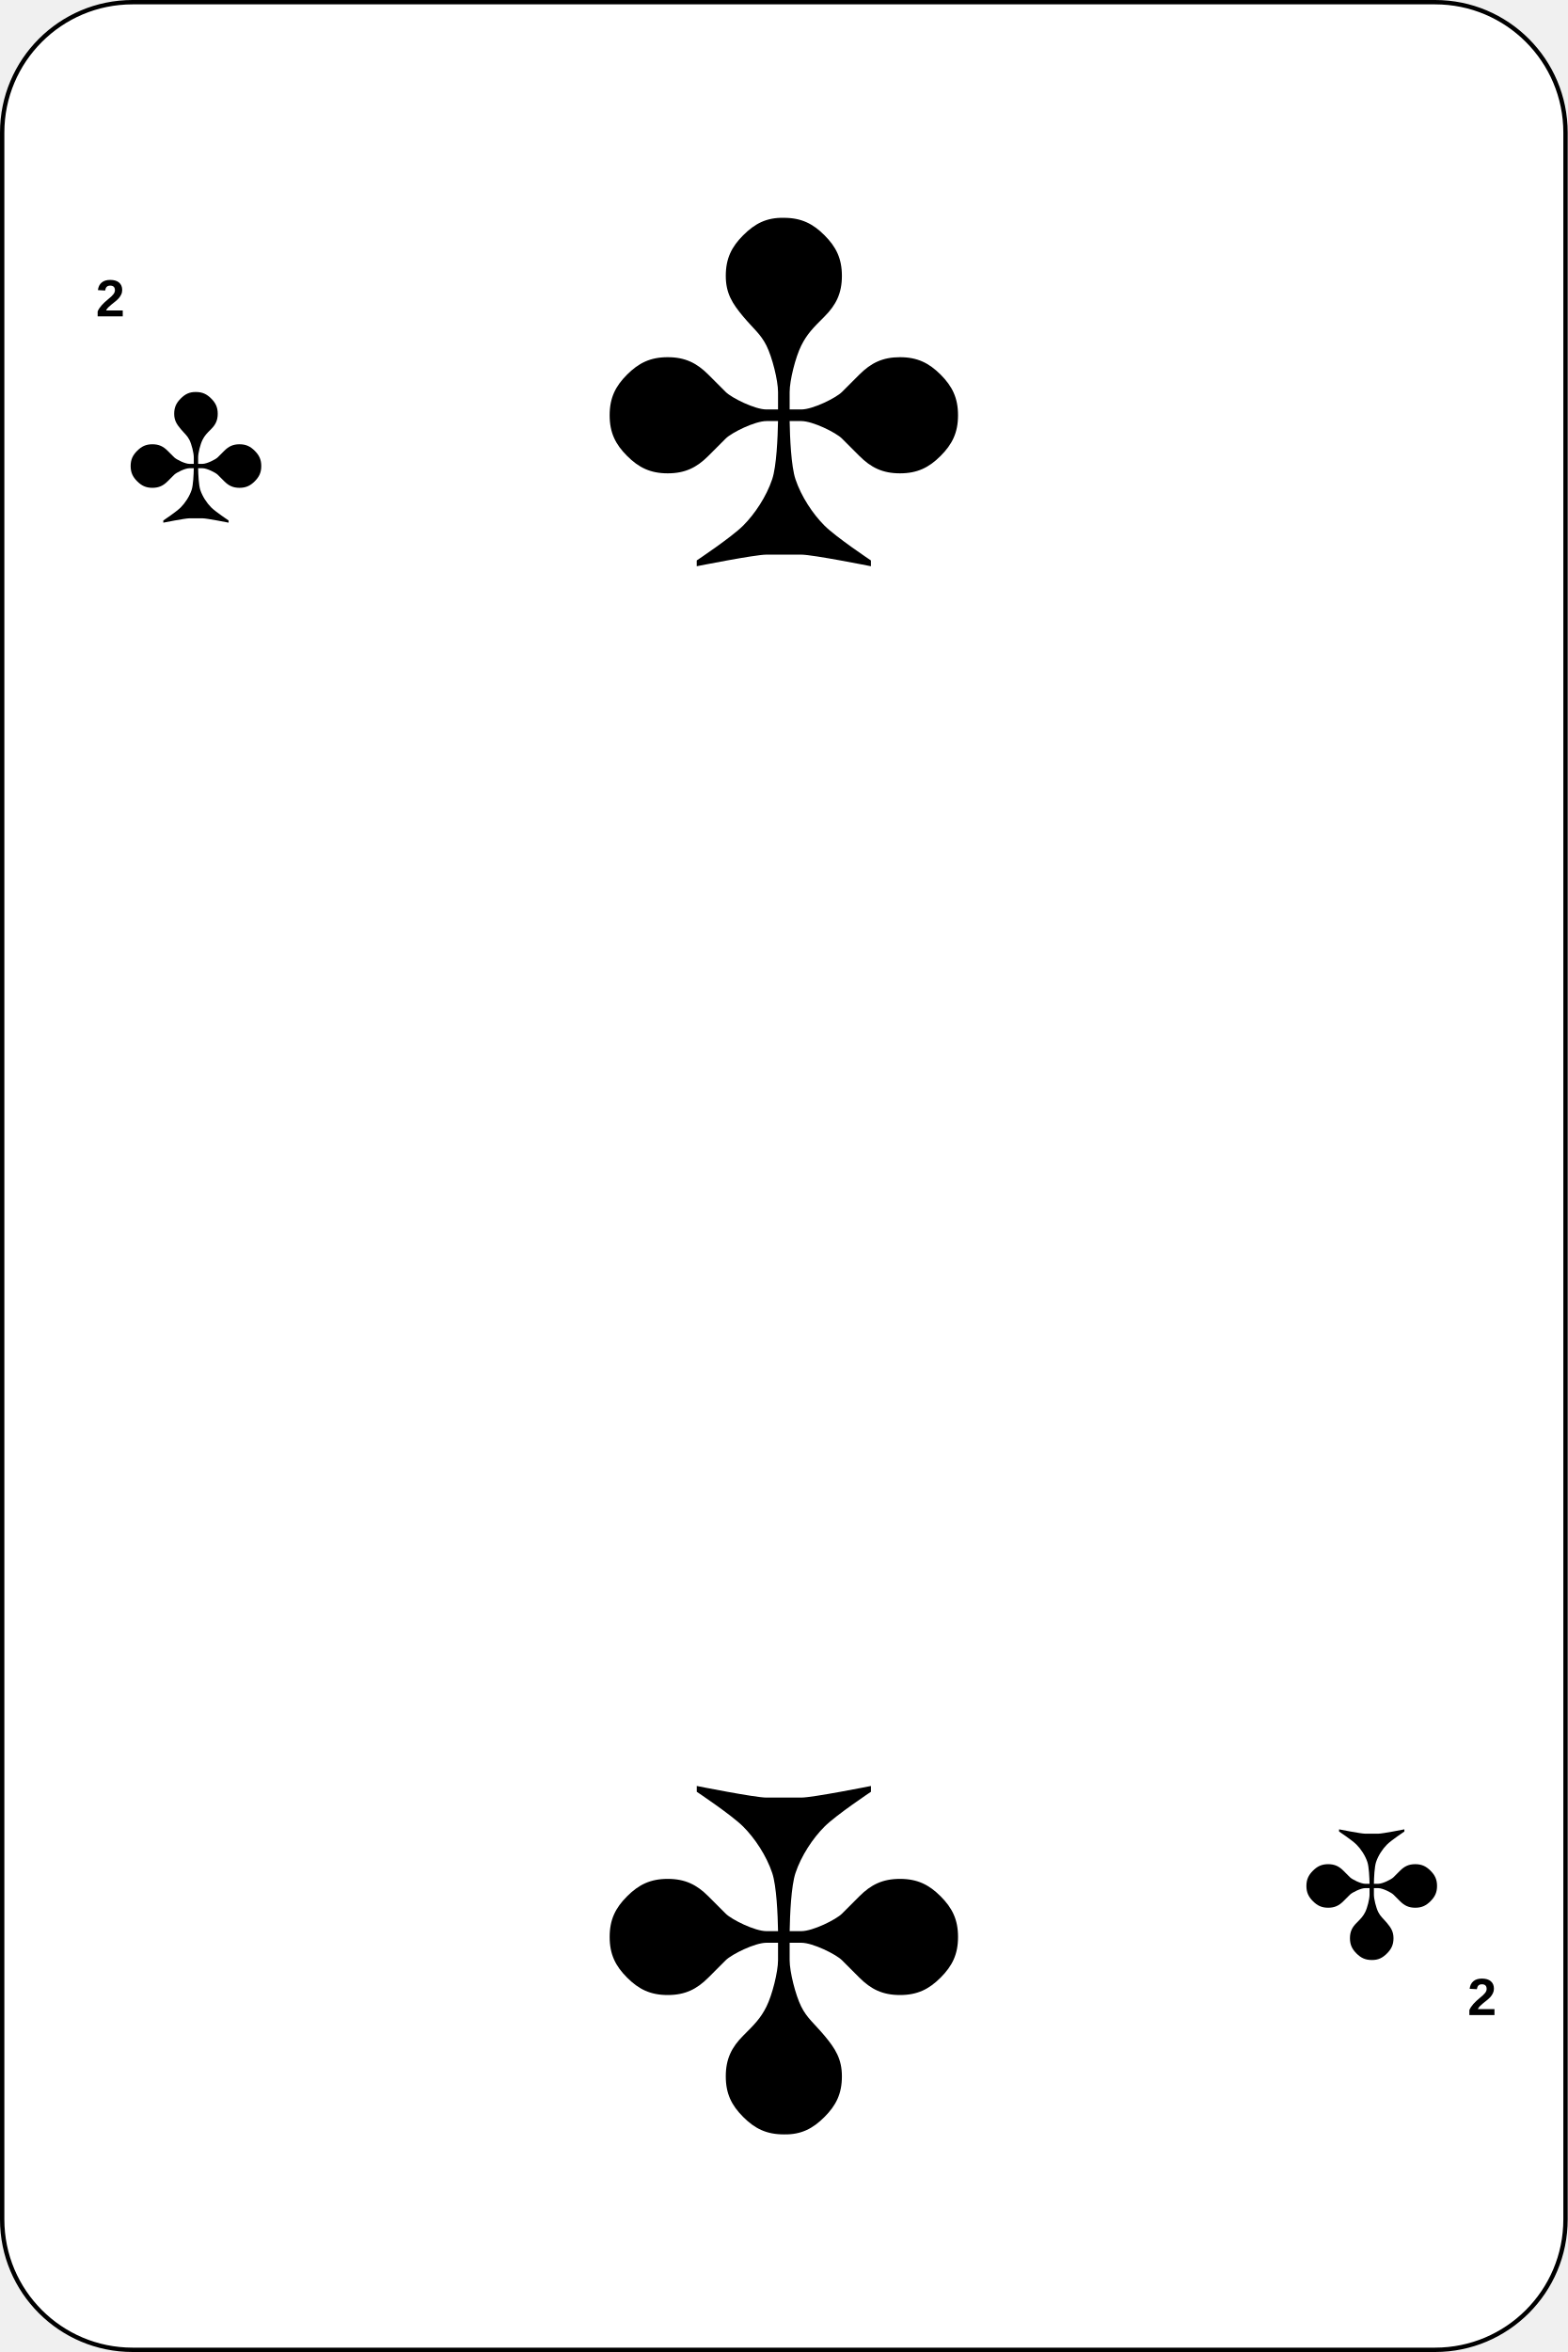
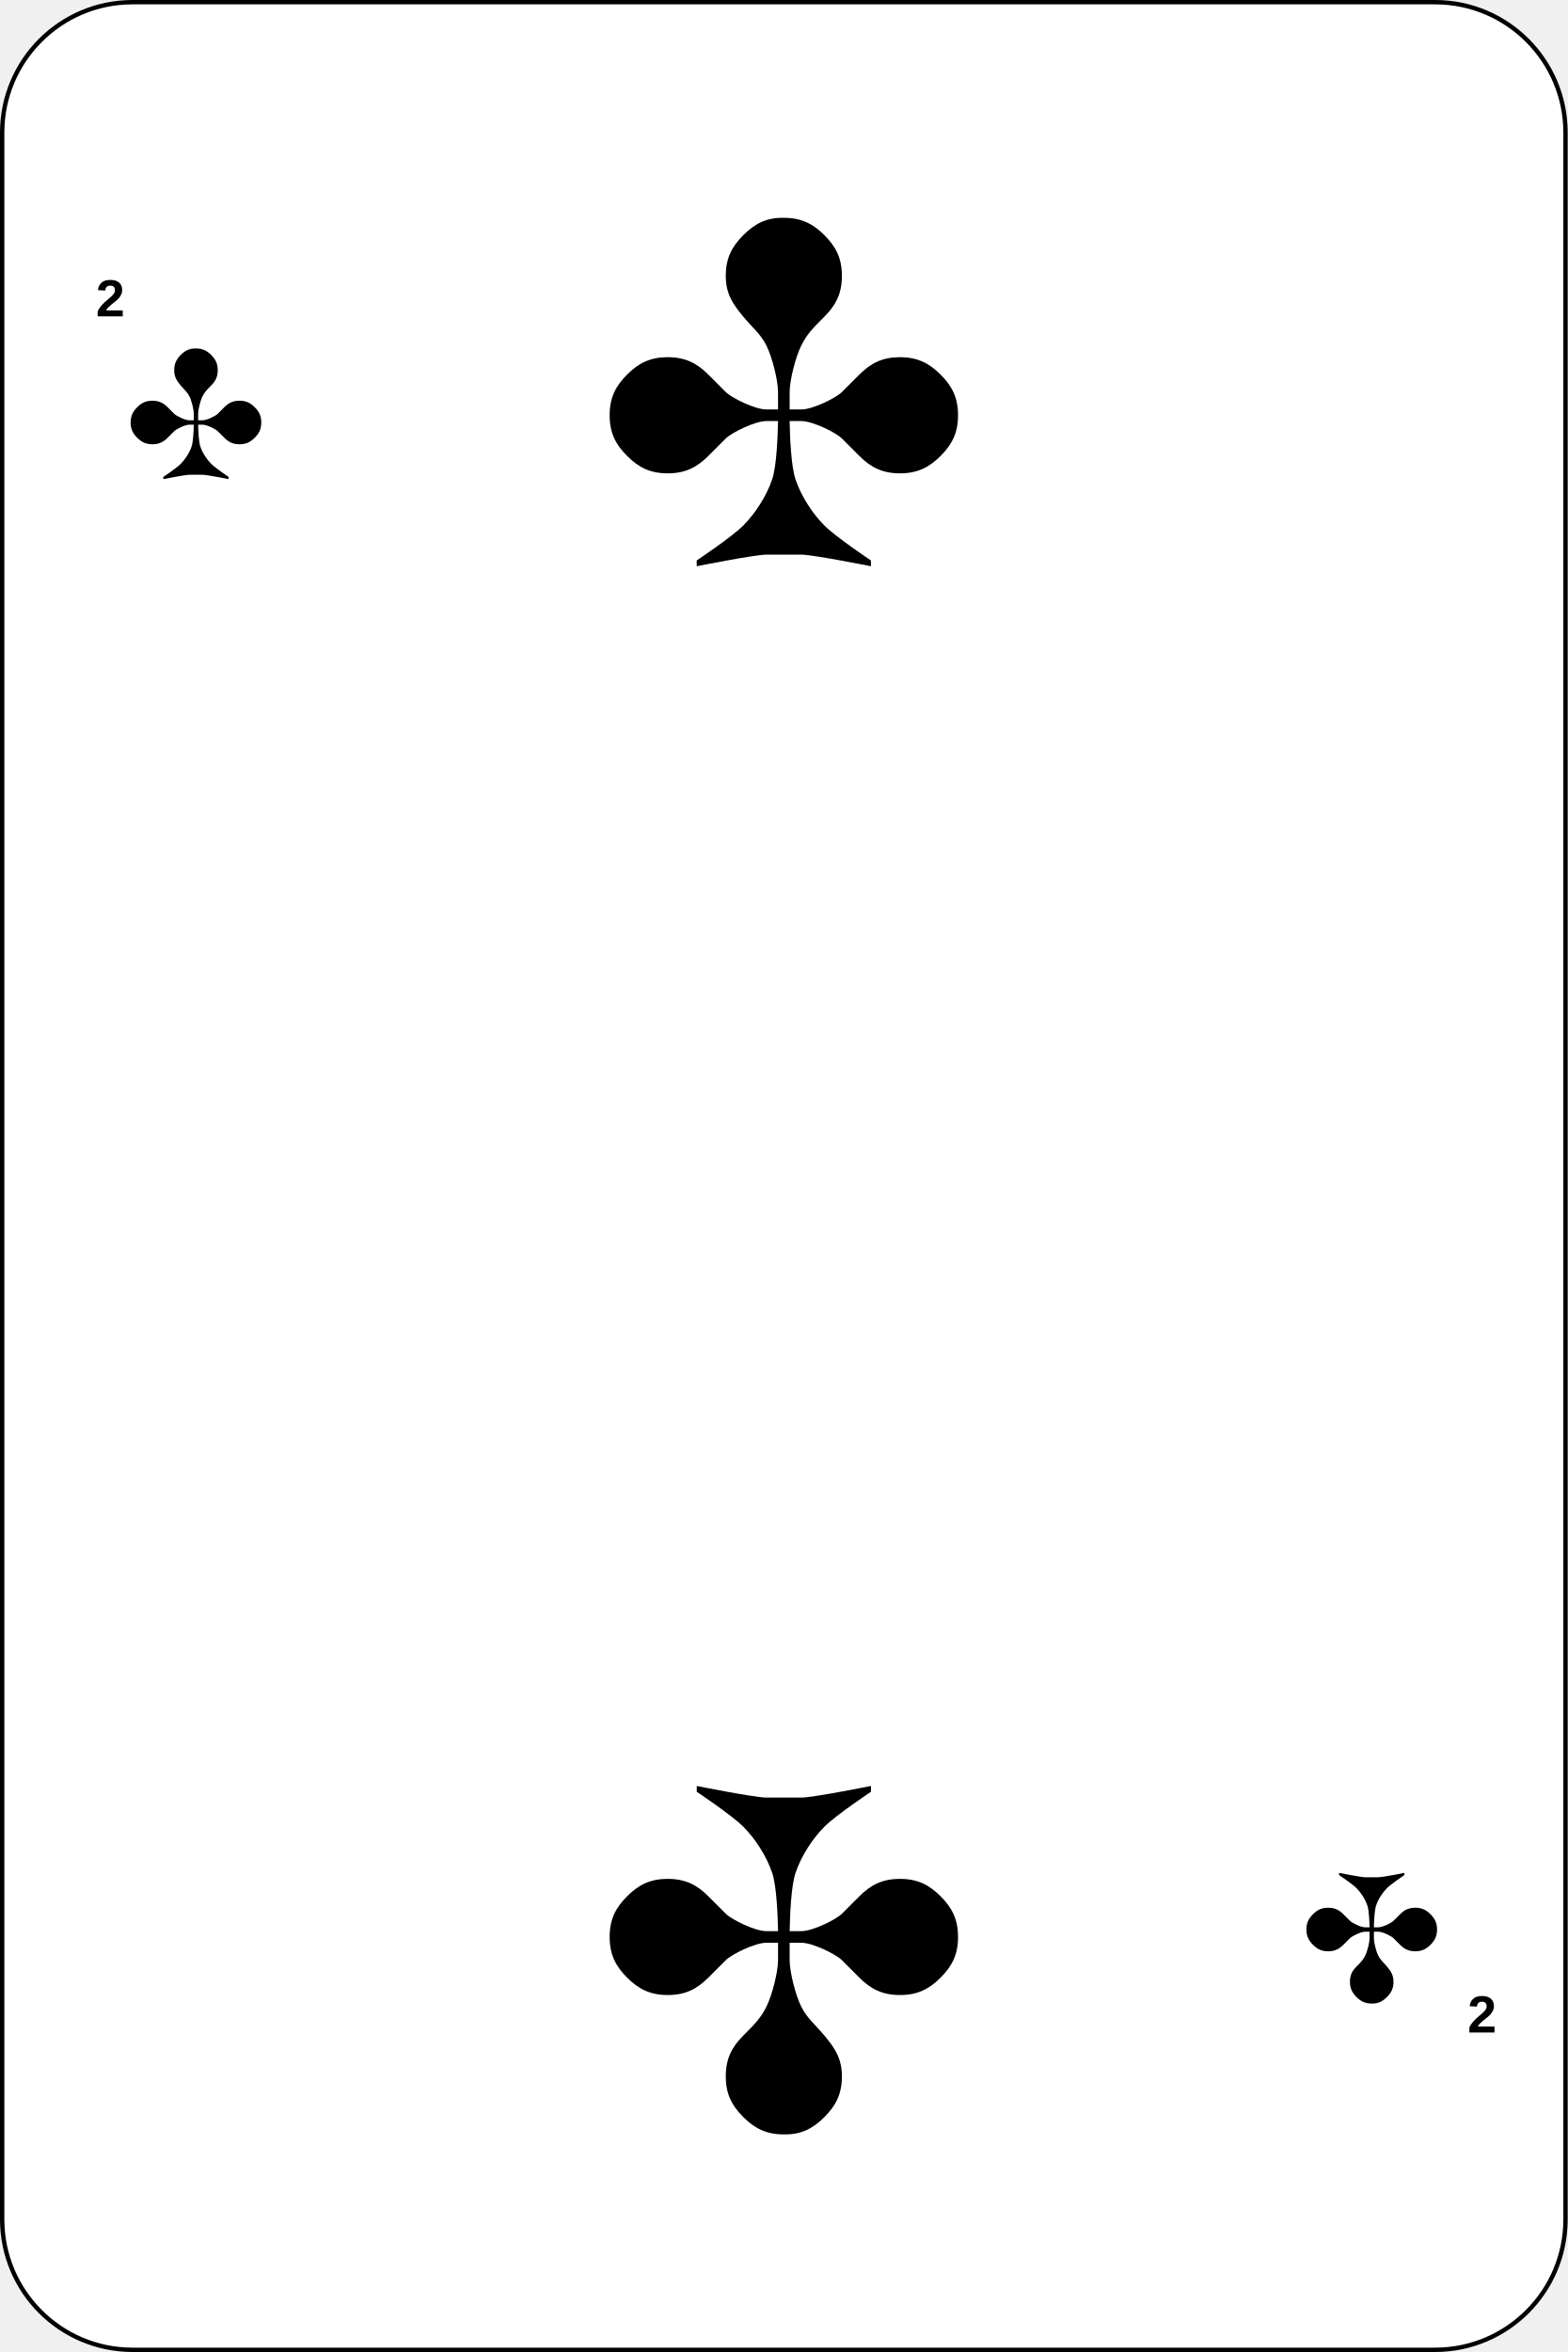
<svg xmlns="http://www.w3.org/2000/svg" version="1.1" viewBox="0 0 360 540">
  <g transform="translate(0,-512.36)">
    <rect x=".5" y="512.86" width="359" height="539" rx="29.944" fill="#fff" stroke="#000" />
    <text x="22" y="585" style="font-size: 5rem; font-weight: bold; font-family: Arial">2</text>
-     <text x="337" y="975" rotate="180" style="font-size: 5rem; font-weight: bold; font-family: Arial">2</text>
+     <text x="337" y="979" rotate="180" style="font-size: 5rem; font-weight: bold; font-family: Arial">2</text>
    <path d="m180 562.37c-3.999-0.082-6.667 1.333-9.333 4-2.667 2.667-4 5.333-4 9.333s1.518 6.372 4 9.333c2.375 2.833 4 4 5.333 6.666 1.333 2.667 2.667 8 2.667 10.666v4h-2.67c-2.667 0-8-2.667-9.333-4l-4-4c-2.667-2.667-5.333-4-9.333-4s-6.667 1.333-9.333 4c-2.667 2.667-4 5.333-4 9.333s1.333 6.666 4 9.333 5.333 4 9.333 4 6.667-1.333 9.333-4l4-4c1.333-1.333 6.667-4 9.333-4h2.667c-0.066 3.776-0.346 10.37-1.333 13.333-1.333 4-4 8-6.667 10.666-2.667 2.667-10.667 8-10.667 8v1.333s13.333-2.667 16-2.667h8c2.667 0 16 2.667 16 2.667v-1.333s-8-5.333-10.667-8-5.333-6.666-6.667-10.666c-0.988-2.963-1.267-9.557-1.333-13.333h2.67c2.667 0 8 2.667 9.333 4l4 4c2.667 2.667 5.333 4 9.333 4s6.667-1.333 9.333-4c2.667-2.667 4-5.333 4-9.333s-1.333-6.666-4-9.333-5.333-4-9.333-4-6.667 1.333-9.333 4l-4 4c-1.333 1.333-6.667 4-9.333 4h-2.667v-4c0-2.667 1.333-8 2.667-10.666 1.333-2.667 2.667-4 5.333-6.666 2.653-2.653 4-5.333 4-9.333s-1.333-6.666-4-9.333-5.333-4-9.333-4" />
    <path d="m180 1002.4c3.999 0.081 6.667-1.333 9.333-4 2.667-2.667 4-5.333 4-9.333s-1.518-6.372-4-9.333c-2.375-2.833-4-4-5.333-6.666-1.333-2.667-2.667-8-2.667-10.666v-4h2.67c2.667 0 8 2.667 9.333 4l4 4c2.667 2.667 5.333 4 9.333 4s6.667-1.333 9.333-4c2.667-2.667 4-5.333 4-9.333s-1.333-6.666-4-9.333-5.333-4-9.333-4-6.667 1.333-9.333 4l-4 4c-1.333 1.333-6.667 4-9.333 4h-2.667c0.066-3.776 0.346-10.37 1.333-13.333 1.333-4 4-8 6.667-10.666 2.667-2.667 10.667-8 10.667-8v-1.333s-13.333 2.667-16 2.667h-8c-2.667 0-16-2.667-16-2.667v1.333s8 5.333 10.667 8 5.333 6.666 6.667 10.666c0.988 2.963 1.267 9.557 1.333 13.333h-2.67c-2.667 0-8-2.667-9.333-4l-4-4c-2.667-2.667-5.333-4-9.333-4s-6.667 1.333-9.333 4c-2.667 2.667-4 5.333-4 9.333s1.333 6.666 4 9.333 5.333 4 9.333 4 6.667-1.333 9.333-4l4-4c1.333-1.333 6.667-4 9.333-4h2.667v4c0 2.667-1.333 8-2.667 10.666-1.333 2.667-2.667 4-5.333 6.666-2.653 2.653-4 5.333-4 9.333s1.333 6.666 4 9.333 5.333 4 9.333 4" />
-     <path transform="translate(15, 0)" d="m30 602.36c-1.5-0.031-2.5 0.5-3.5 1.5s-1.5 2-1.5 3.5 0.569 2.39 1.5 3.5c0.891 1.063 1.5 1.5 2 2.5s1 3 1 4v1.5h-1c-1 0-3-1-3.5-1.5l-1.5-1.5c-1-1-2-1.5-3.5-1.5s-2.5 0.5-3.5 1.5-1.5 2-1.5 3.5 0.5 2.5 1.5 3.5 2 1.5 3.5 1.5 2.5-0.5 3.5-1.5l1.5-1.5c0.5-0.5 2.5-1.5 3.5-1.5h1c-0.025 1.416-0.13 3.889-0.5 5-0.5 1.5-1.5 3-2.5 4s-4 3-4 3v0.5s5-1 6-1h3c1 0 6 1 6 1v-0.5s-3-2-4-3-2-2.5-2.5-4c-0.37-1.111-0.475-3.584-0.5-5h1c1 0 3 1 3.5 1.5l1.5 1.5c1 1 2 1.5 3.5 1.5s2.5-0.5 3.5-1.5 1.5-2 1.5-3.5-0.5-2.5-1.5-3.5-2-1.5-3.5-1.5-2.5 0.5-3.5 1.5l-1.5 1.5c-0.5 0.5-2.5 1.5-3.5 1.5h-1v-1.5c0-1 0.5-3 1-4s1-1.5 2-2.5c0.995-0.995 1.5-2 1.5-3.5s-0.5-2.5-1.5-3.5-2-1.5-3.5-1.5" />
-     <path transform="translate(-15, 0)" d="m330 962.36c1.5 0.031 2.5-0.5 3.5-1.5s1.5-2 1.5-3.5-0.569-2.39-1.5-3.5c-0.891-1.063-1.5-1.5-2-2.5s-1-3-1-4v-1.5h1c1 0 3 1 3.5 1.5l1.5 1.5c1 1 2 1.5 3.5 1.5s2.5-0.5 3.5-1.5 1.5-2 1.5-3.5-0.5-2.5-1.5-3.5-2-1.5-3.5-1.5-2.5 0.5-3.5 1.5l-1.5 1.5c-0.5 0.5-2.5 1.5-3.5 1.5h-1c0.025-1.416 0.13-3.889 0.5-5 0.5-1.5 1.5-3 2.5-4s4-3 4-3v-0.5s-5 1-6 1h-3c-1 0-6-1-6-1v0.5s3 2 4 3 2 2.5 2.5 4c0.37 1.111 0.475 3.584 0.5 5h-1c-1 0-3-1-3.5-1.5l-1.5-1.5c-1-1-2-1.5-3.5-1.5s-2.5 0.5-3.5 1.5-1.5 2-1.5 3.5 0.5 2.5 1.5 3.5 2 1.5 3.5 1.5 2.5-0.5 3.5-1.5l1.5-1.5c0.5-0.5 2.5-1.5 3.5-1.5h1v1.5c0 1-0.5 3-1 4s-1 1.5-2 2.5c-0.995 0.995-1.5 2-1.5 3.5s0.5 2.5 1.5 3.5 2 1.5 3.5 1.5" />
+     <path transform="translate(15, -10)" d="m30 602.36c-1.5-0.031-2.5 0.5-3.5 1.5s-1.5 2-1.5 3.5 0.569 2.39 1.5 3.5c0.891 1.063 1.5 1.5 2 2.5s1 3 1 4v1.5h-1c-1 0-3-1-3.5-1.5l-1.5-1.5c-1-1-2-1.5-3.5-1.5s-2.5 0.5-3.5 1.5-1.5 2-1.5 3.5 0.5 2.5 1.5 3.5 2 1.5 3.5 1.5 2.5-0.5 3.5-1.5l1.5-1.5c0.5-0.5 2.5-1.5 3.5-1.5h1c-0.025 1.416-0.13 3.889-0.5 5-0.5 1.5-1.5 3-2.5 4s-4 3-4 3v0.5s5-1 6-1h3c1 0 6 1 6 1v-0.5s-3-2-4-3-2-2.5-2.5-4c-0.37-1.111-0.475-3.584-0.5-5h1c1 0 3 1 3.5 1.5l1.5 1.5c1 1 2 1.5 3.5 1.5s2.5-0.5 3.5-1.5 1.5-2 1.5-3.5-0.5-2.5-1.5-3.5-2-1.5-3.5-1.5-2.5 0.5-3.5 1.5l-1.5 1.5c-0.5 0.5-2.5 1.5-3.5 1.5h-1v-1.5c0-1 0.5-3 1-4s1-1.5 2-2.5c0.995-0.995 1.5-2 1.5-3.5s-0.5-2.5-1.5-3.5-2-1.5-3.5-1.5" />
+     <path transform="translate(-15, 10)" d="m330 962.36c1.5 0.031 2.5-0.5 3.5-1.5s1.5-2 1.5-3.5-0.569-2.39-1.5-3.5c-0.891-1.063-1.5-1.5-2-2.5s-1-3-1-4v-1.5h1c1 0 3 1 3.5 1.5l1.5 1.5c1 1 2 1.5 3.5 1.5s2.5-0.5 3.5-1.5 1.5-2 1.5-3.5-0.5-2.5-1.5-3.5-2-1.5-3.5-1.5-2.5 0.5-3.5 1.5l-1.5 1.5c-0.5 0.5-2.5 1.5-3.5 1.5h-1c0.025-1.416 0.13-3.889 0.5-5 0.5-1.5 1.5-3 2.5-4s4-3 4-3v-0.5s-5 1-6 1h-3c-1 0-6-1-6-1v0.5s3 2 4 3 2 2.5 2.5 4c0.37 1.111 0.475 3.584 0.5 5h-1c-1 0-3-1-3.5-1.5l-1.5-1.5c-1-1-2-1.5-3.5-1.5s-2.5 0.5-3.5 1.5-1.5 2-1.5 3.5 0.5 2.5 1.5 3.5 2 1.5 3.5 1.5 2.5-0.5 3.5-1.5l1.5-1.5c0.5-0.5 2.5-1.5 3.5-1.5h1v1.5c0 1-0.5 3-1 4s-1 1.5-2 2.5c-0.995 0.995-1.5 2-1.5 3.5s0.5 2.5 1.5 3.5 2 1.5 3.5 1.5" />
  </g>
</svg>
